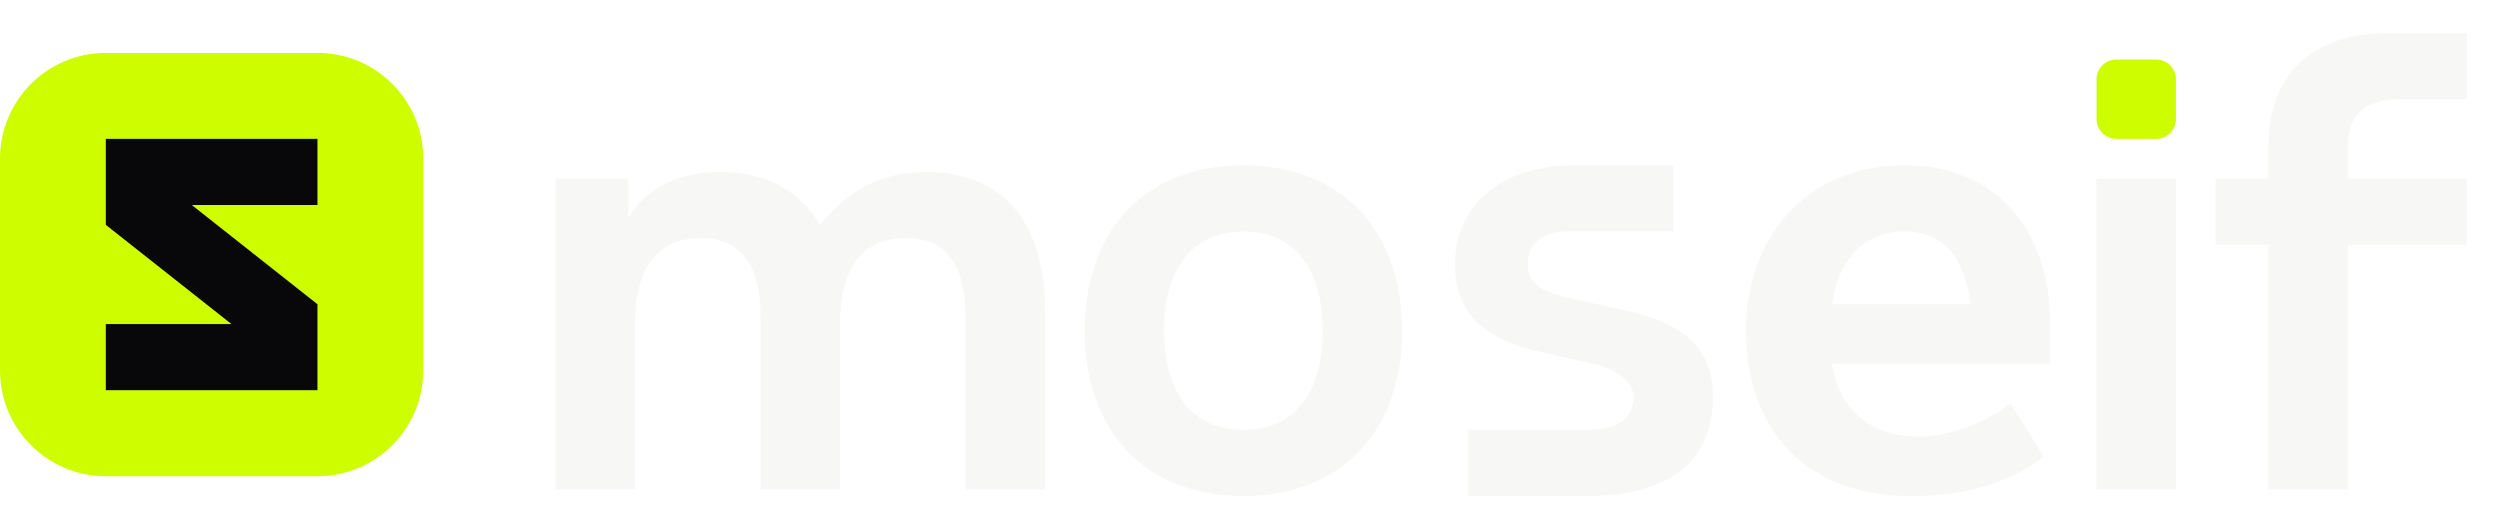
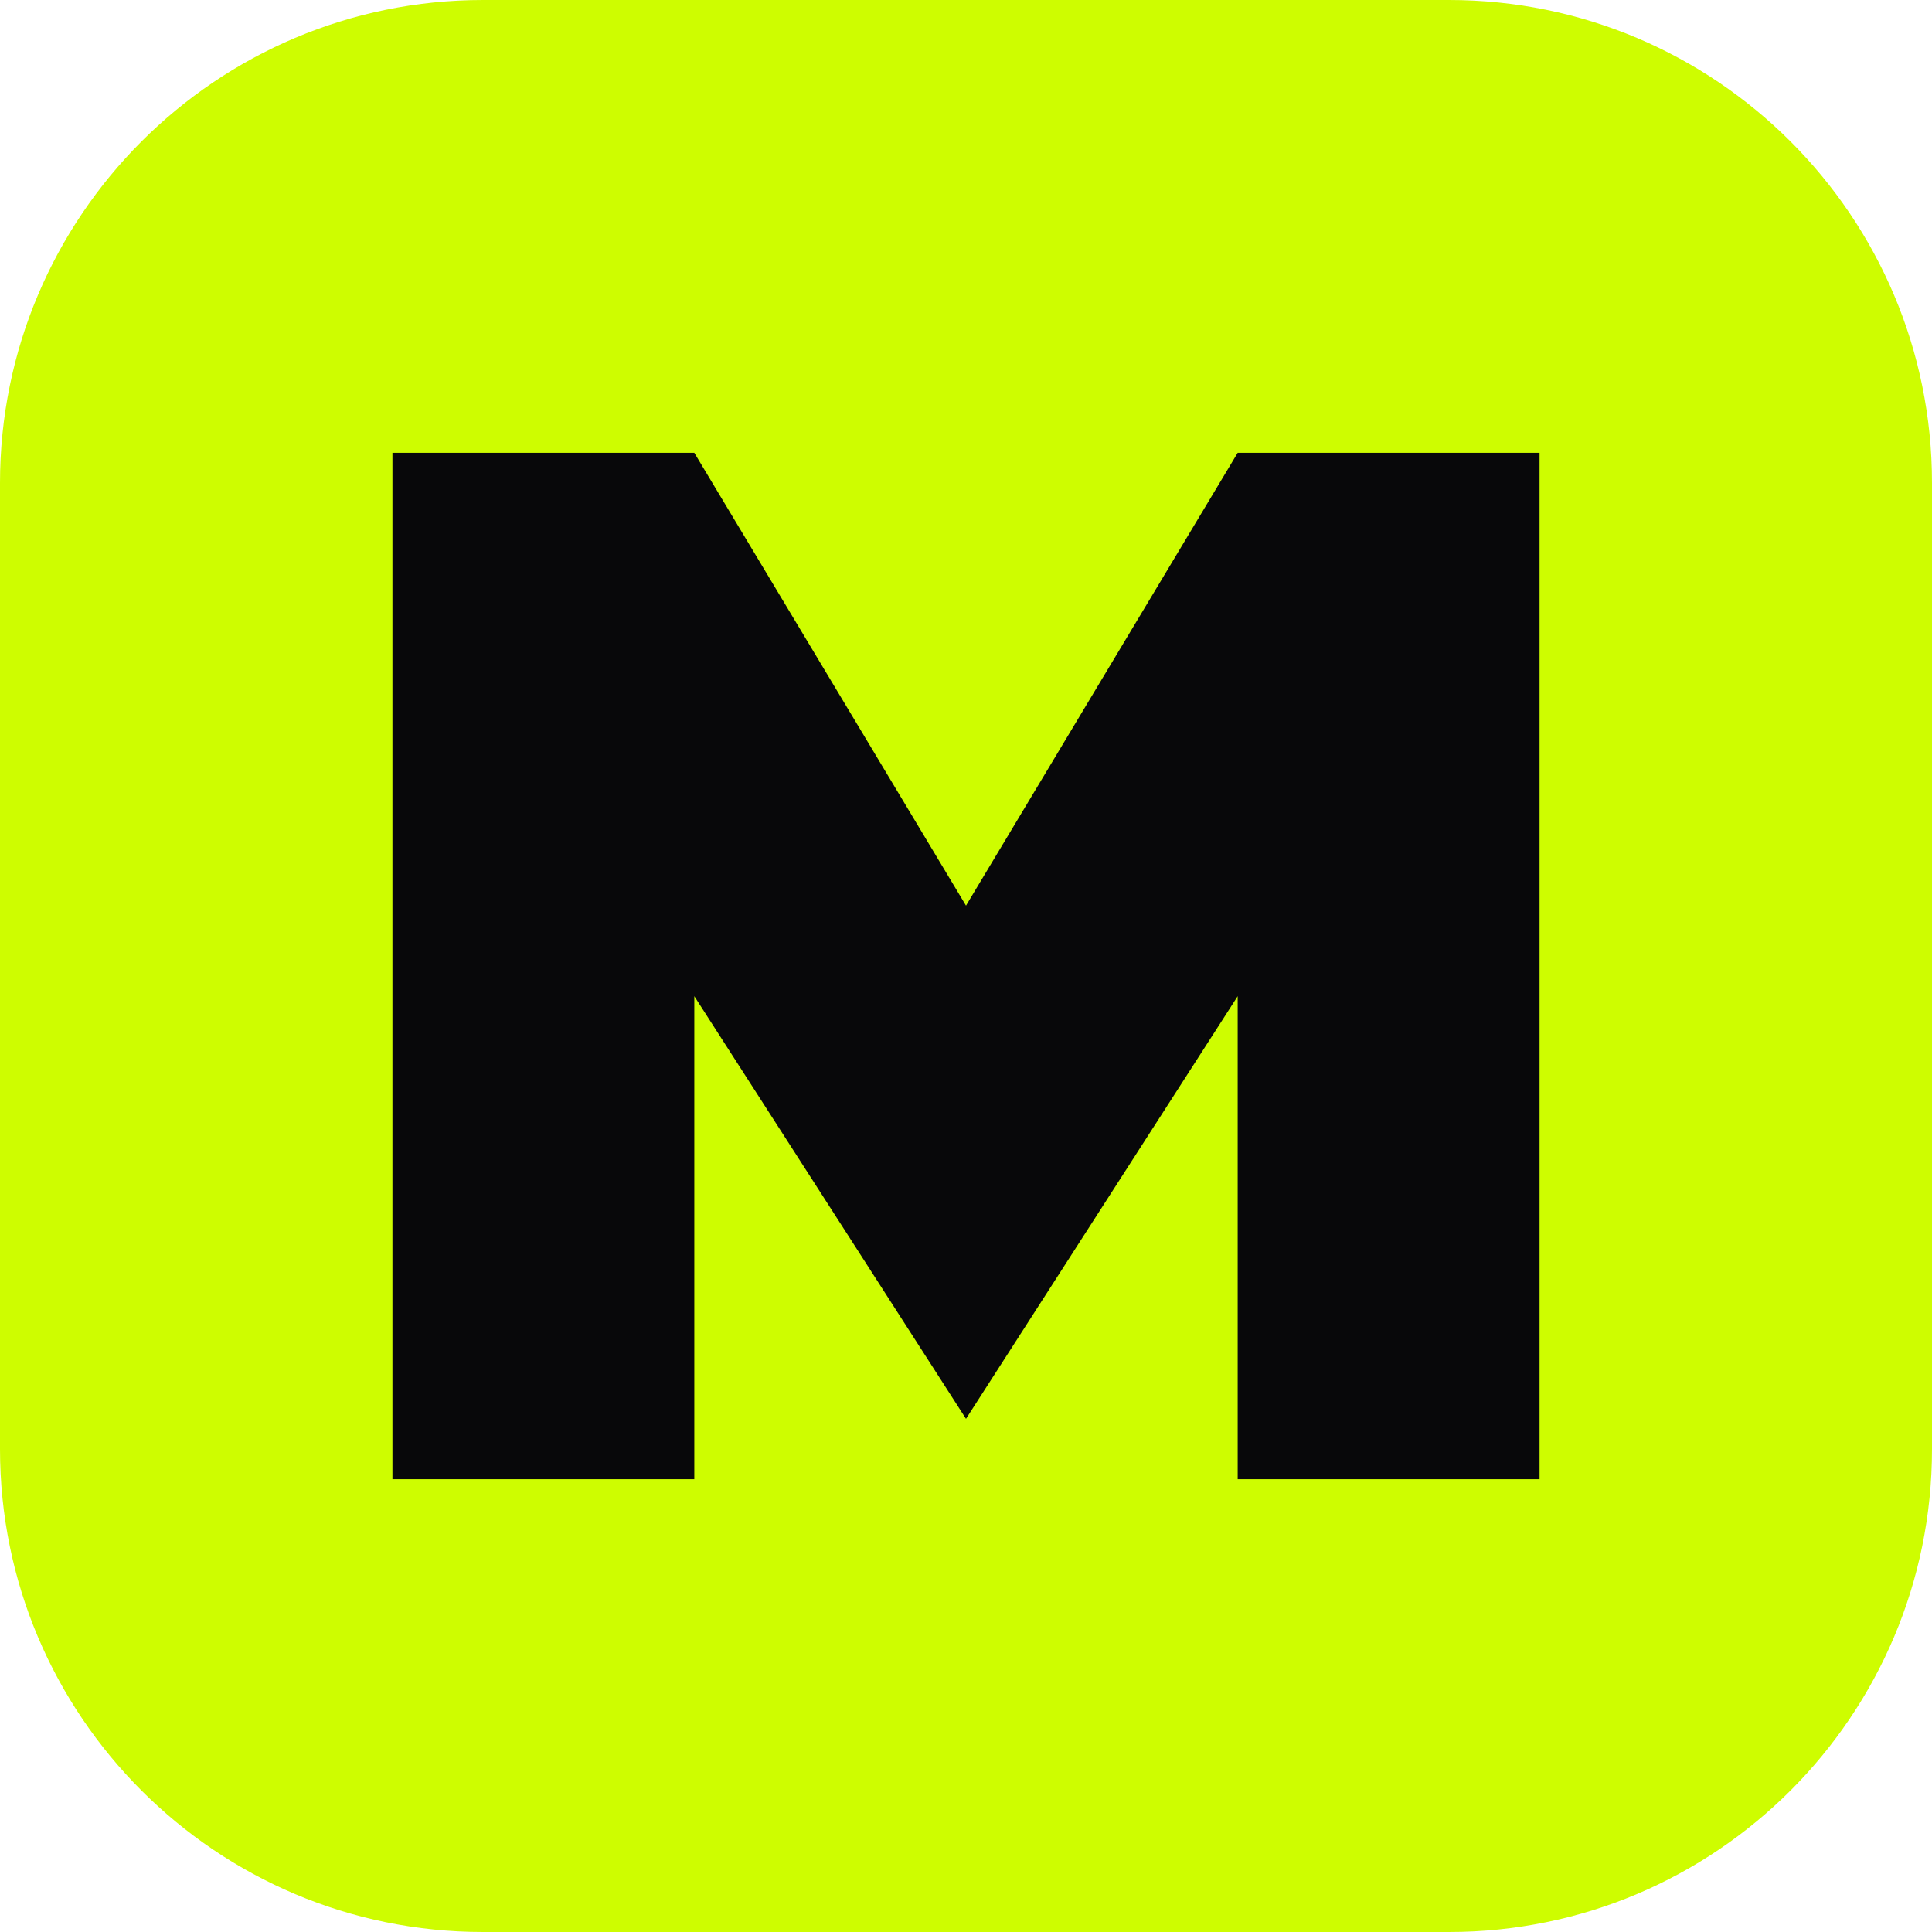
- <svg xmlns="http://www.w3.org/2000/svg" viewBox="0 0 378 80" fill="none" role="img" aria-label="Mohamed Seif">
-   <g transform="translate(0 8)">
-     <rect x="0" y="0" width="64" height="64" rx="16" fill="#CEFD00" />
-     <path d="M16 13H48V23H29L48 38V51H16V41H35L16 26Z" fill="#08080A" />
-   </g>
-   <g transform="translate(84 5)" fill="#F7F7F5">
-     <path d="M0 22h11v6c3-5 8-7 14-7 7 0 12 3 15 8 4-5 9-8 16-8 12 0 18 8 18 21v27H62V43c0-8-3-12-9-12-7 0-10 5-10 13v25H31V43c0-8-3-12-9-12-7 0-10 5-10 13v25H0z" />
-     <path fill-rule="evenodd" d="M104 20c15 0 24 10 24 25s-9 25-24 25-24-10-24-25 9-25 24-25zm0 10c-8 0-12 6-12 15s4 15 12 15 12-6 12-15-4-15-12-15z" />
-     <path d="M169 30h-16c-4 0-6 2-6 5 0 3 2 4 6 5l9 2c9 2 13 6 13 13 0 10-7 15-19 15h-18V60h18c5 0 7-2 7-5 0-2-2-4-6-5l-9-2c-8-2-12-6-12-13 0-9 7-15 18-15h15z" />
-     <path fill-rule="evenodd" d="M204 20c14 0 22 10 22 24v6h-33c1 7 6 11 13 11 5 0 10-2 14-5l5 8c-5 4-12 6-20 6-16 0-25-10-25-25 0-14 9-25 24-25zm0 10c-6 0-10 4-11 11h21c-1-7-4-11-10-11z" />
-     <path d="M233 22h12v47h-12zM259 69V32h-8V22h8v-5c0-11 7-17 18-17h12v10h-10c-5 0-8 2-8 7v5h18v10h-18v37z" />
-     <rect x="233" y="4" width="12" height="12" rx="3" fill="#CEFD00" />
-   </g>
+ <svg xmlns="http://www.w3.org/2000/svg" viewBox="0 0 64 64" role="img" aria-label="Mohamed Seif">
+   <rect width="64" height="64" rx="16" fill="#CEFD00" />
+   <path d="M13 49V15h10l9 15 9-15h10v34H41V33l-9 14-9-14v16Z" fill="#08080A" />
</svg>
